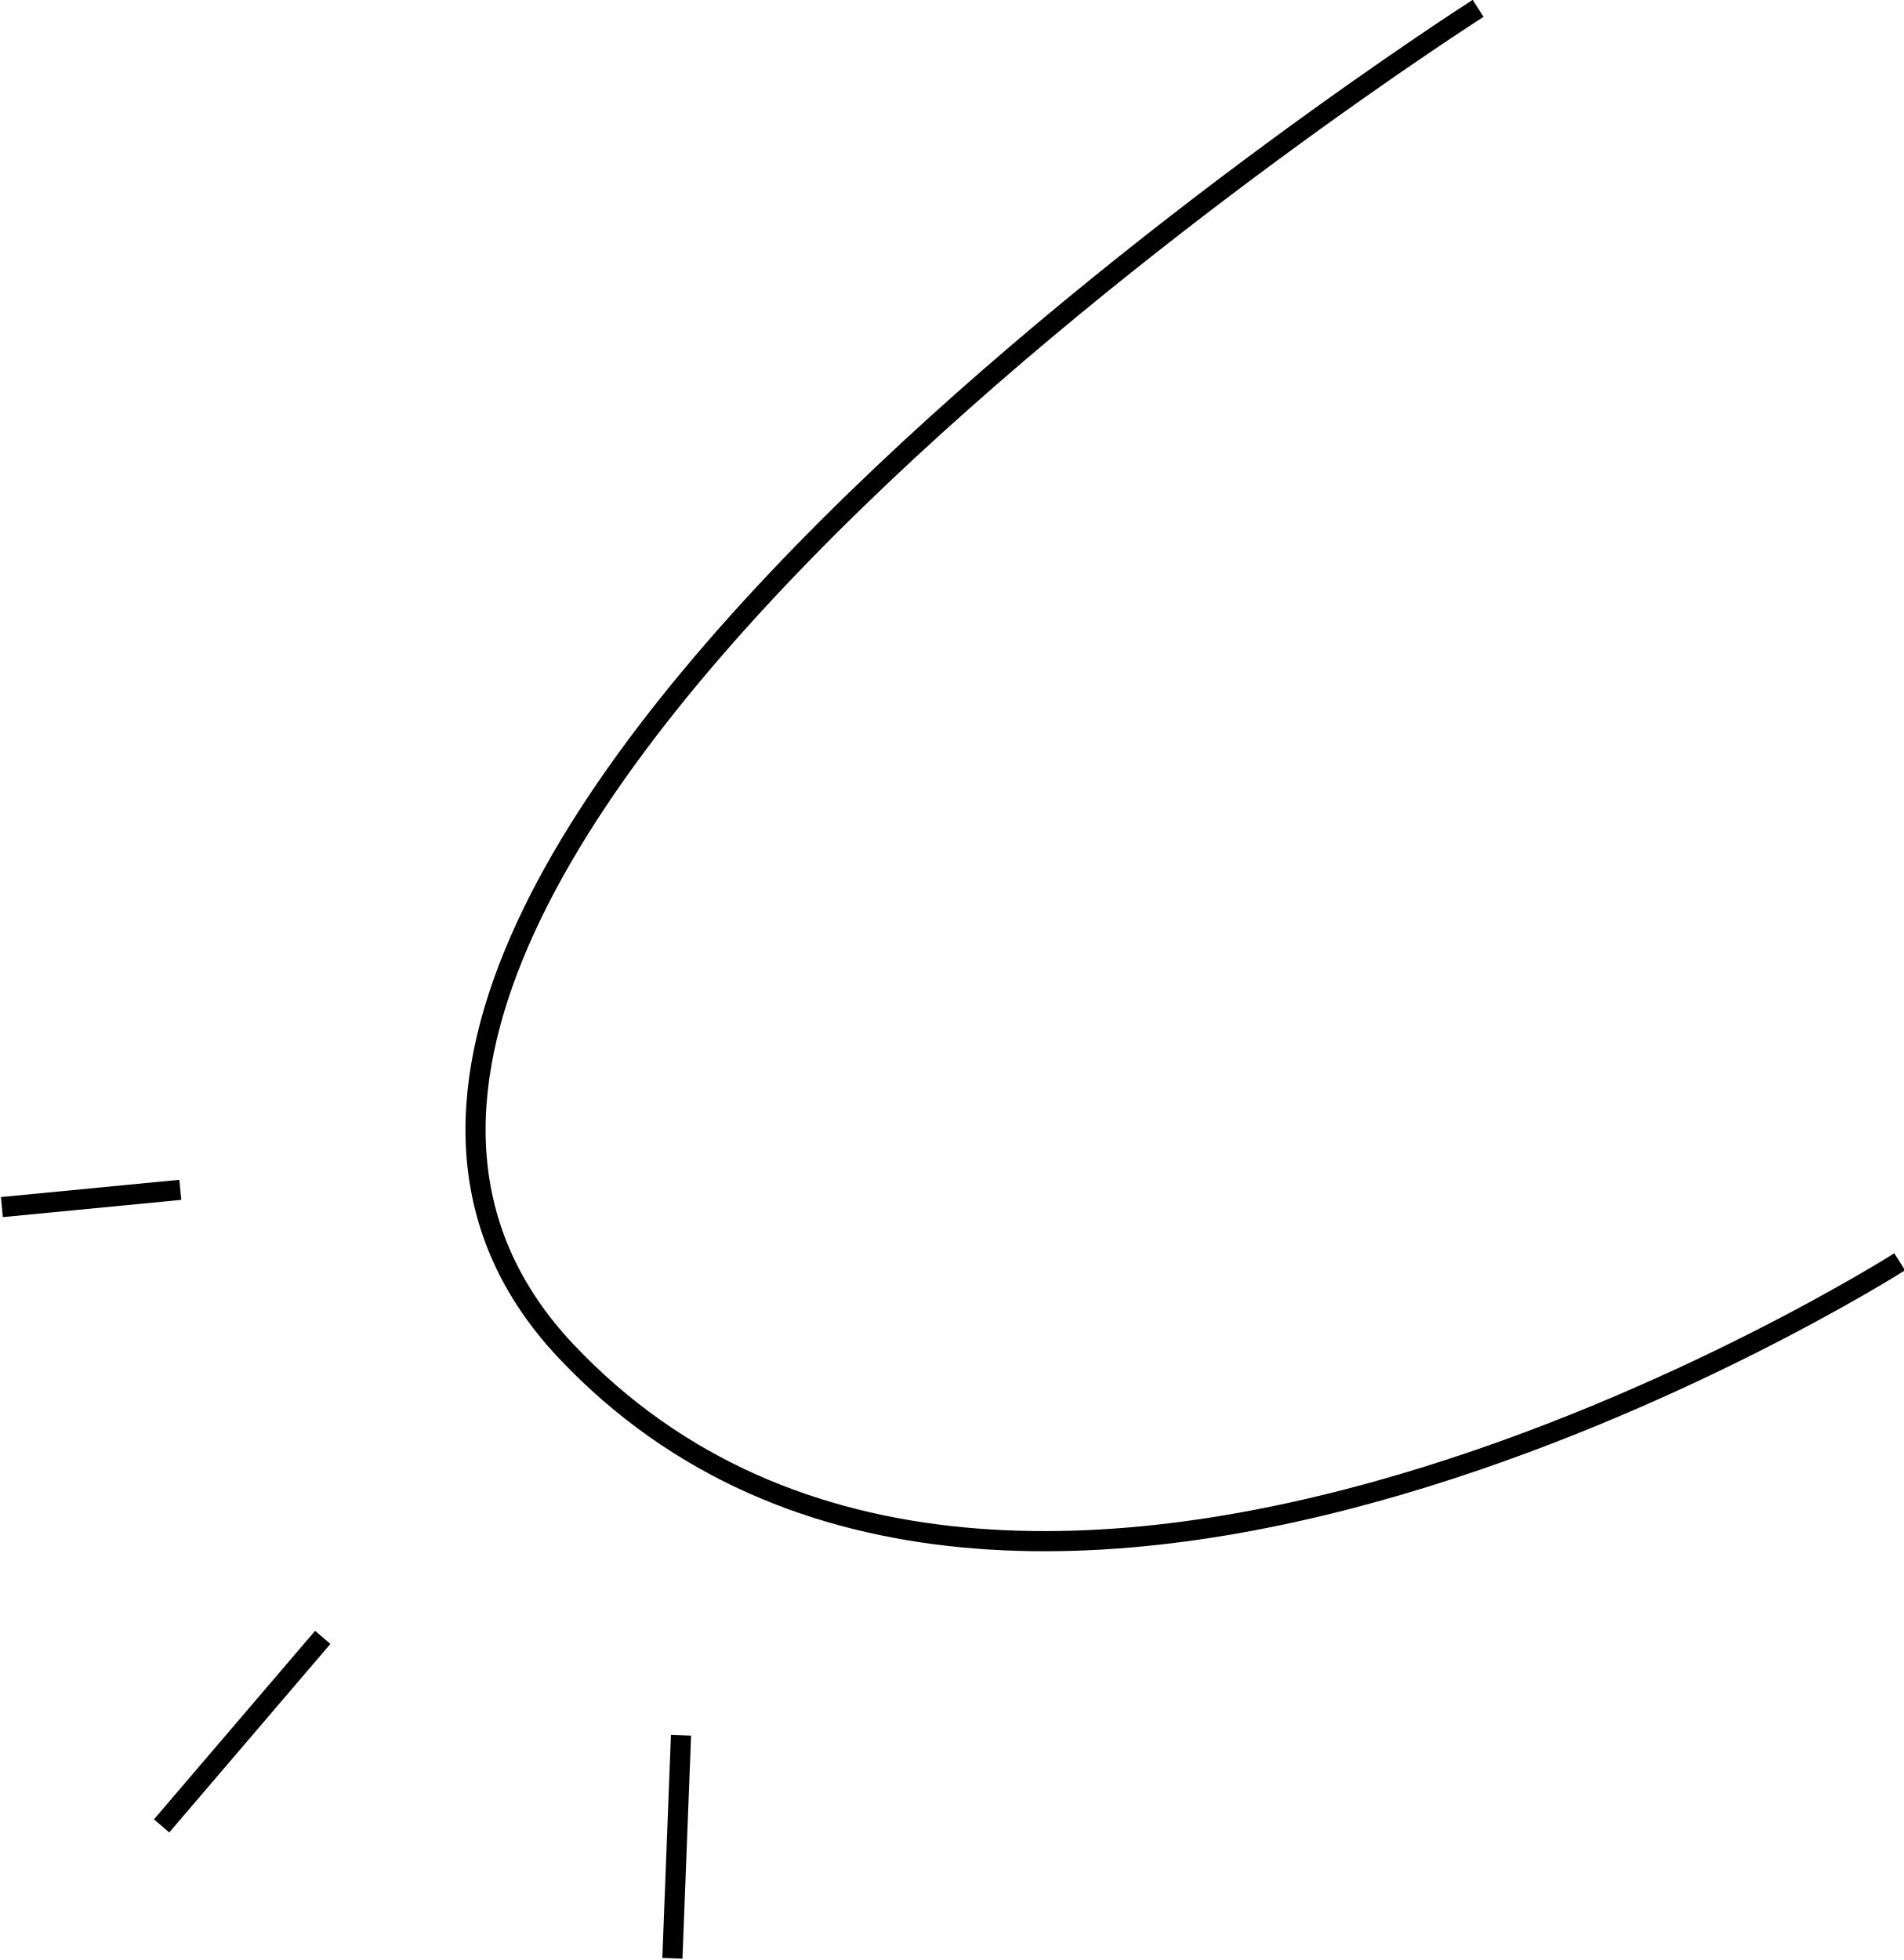
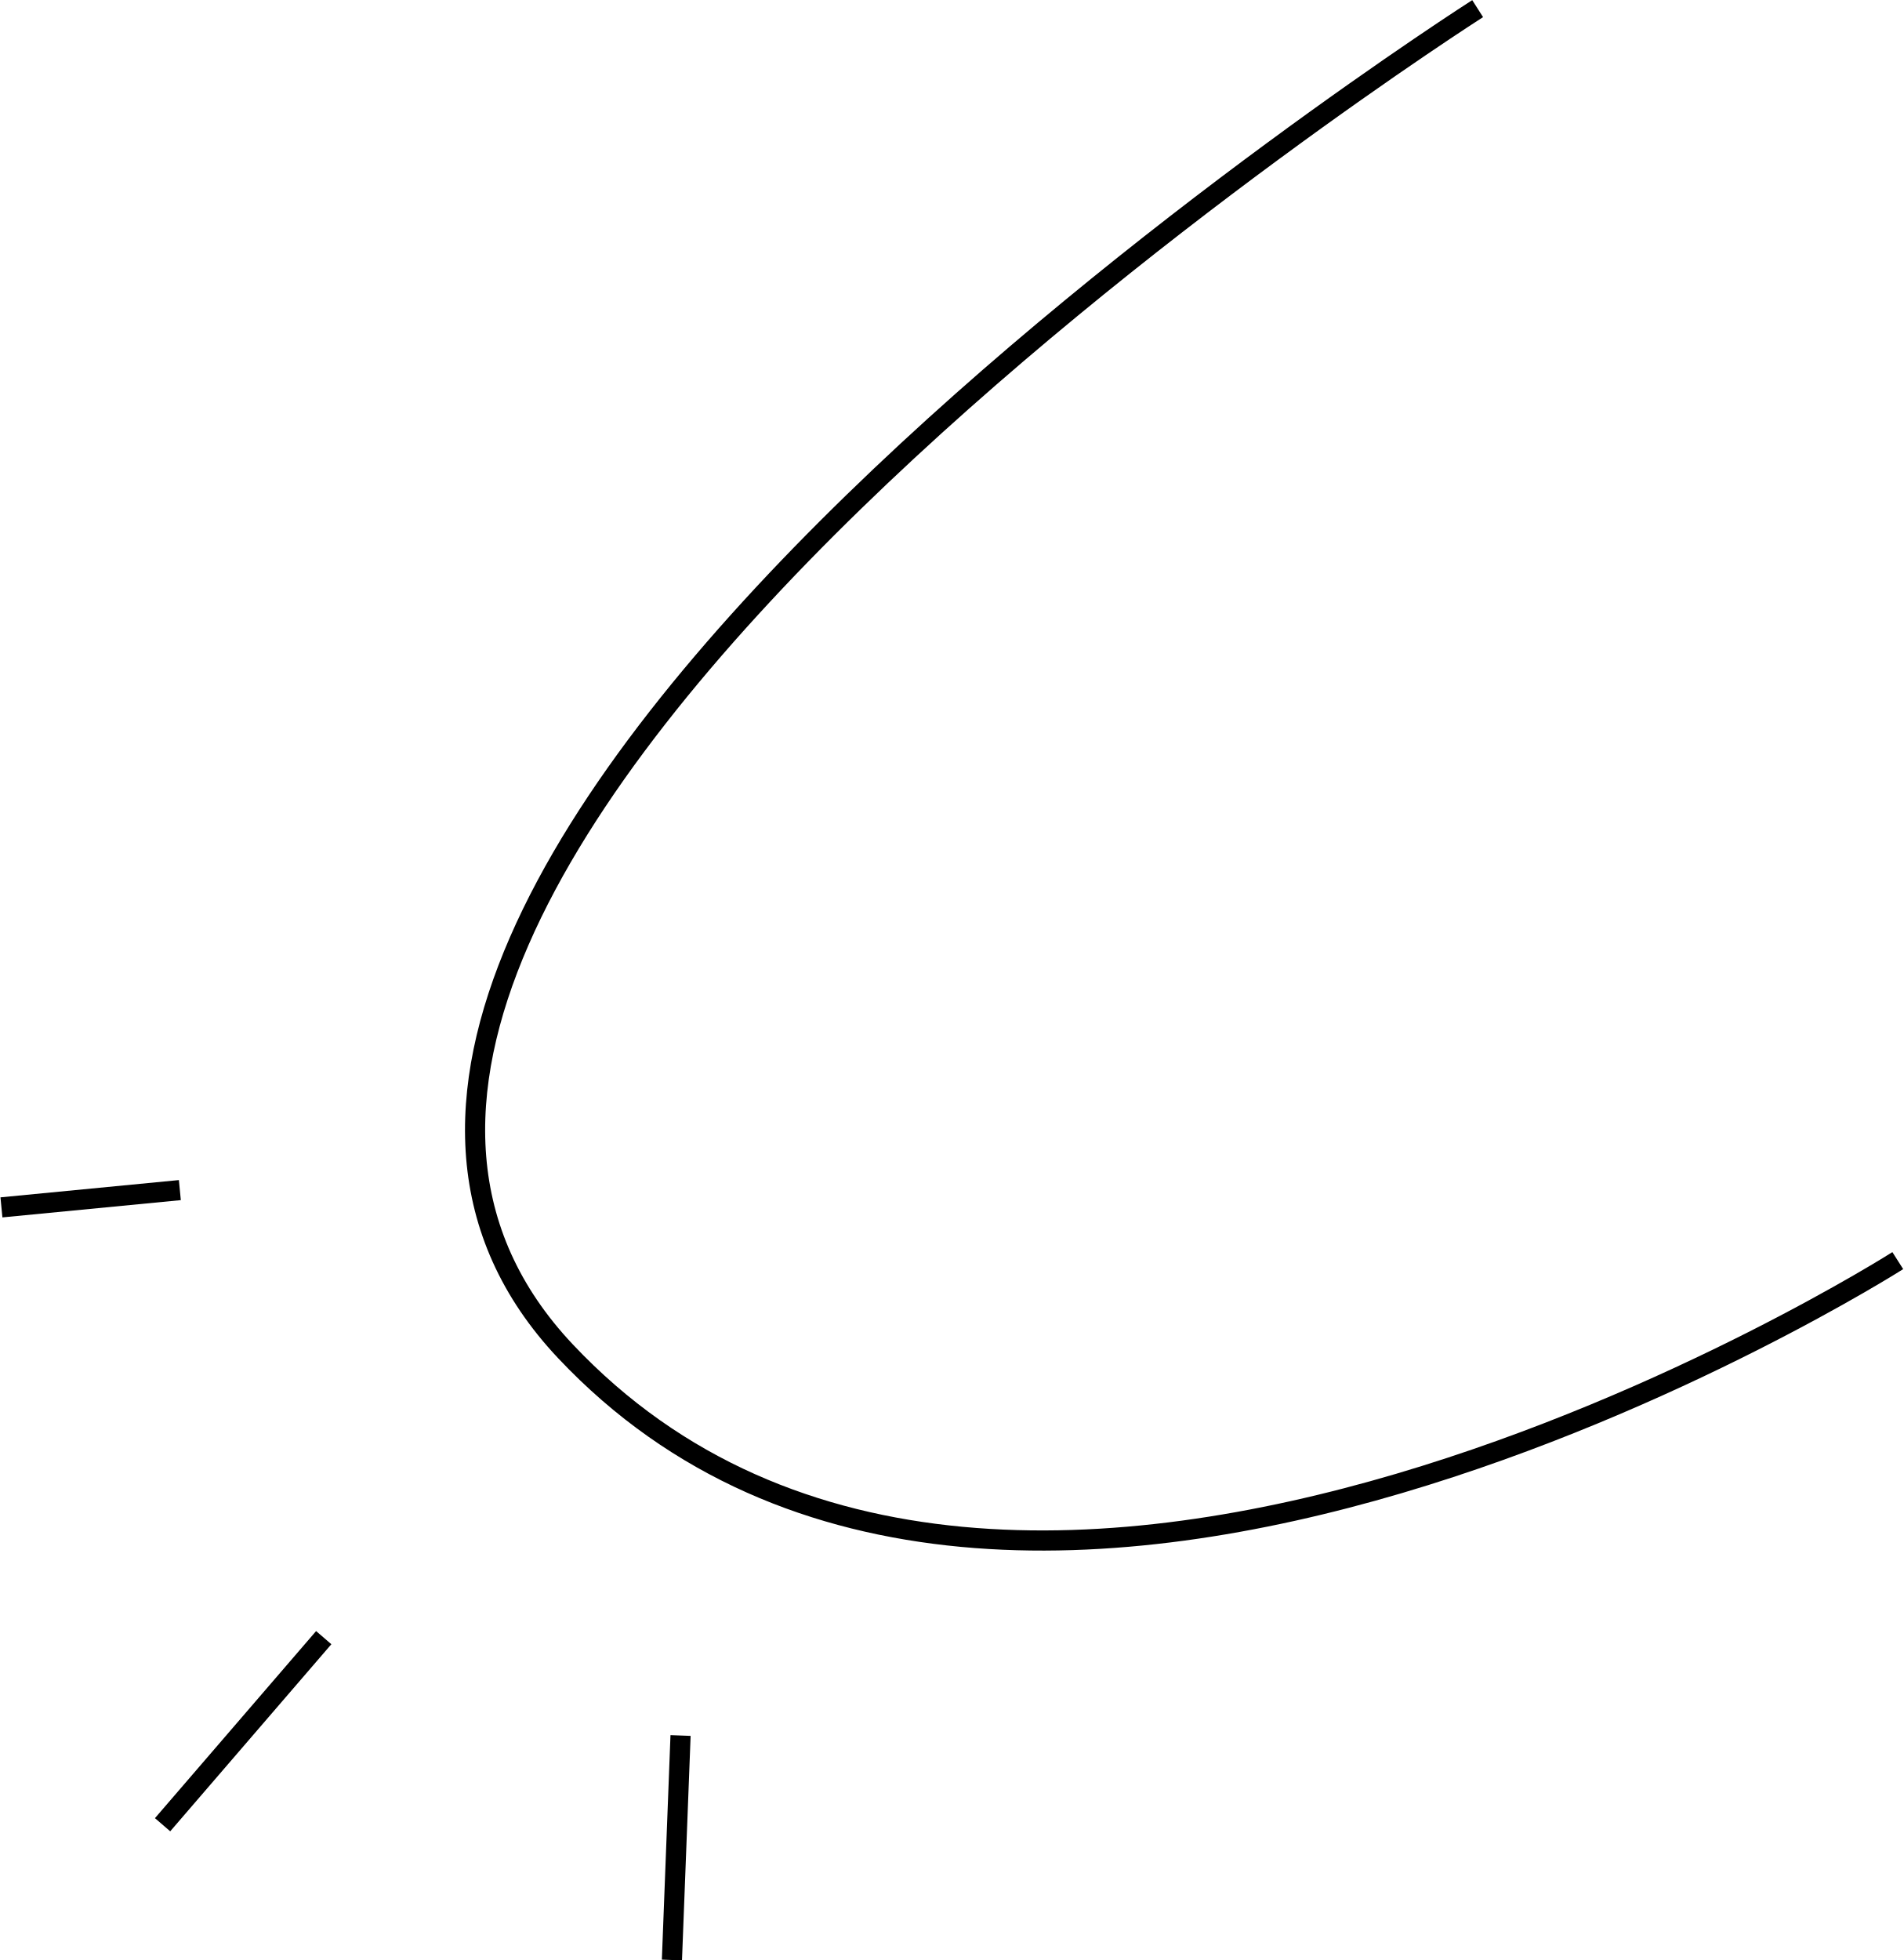
<svg xmlns="http://www.w3.org/2000/svg" width="1.323mm" height="1.362mm" viewBox="0 0 1.323 1.362" version="1.1" id="svg5" xml:space="preserve">
  <defs id="defs2" />
-   <g id="layer1" transform="translate(-12.15968,-12.51819)">
-     <path style="fill:none;stroke:#000000;stroke-width:0.014;stroke-linecap:butt;stroke-linejoin:miter;stroke-opacity:1" d="m 13.187,12.524 c 0,0 -0.945,0.603 -0.634,0.933 0.311,0.33 0.927,-0.062 0.927,-0.062" id="path907" />
-     <path style="fill:none;stroke:#000000;stroke-width:0.014;stroke-linecap:butt;stroke-linejoin:miter;stroke-opacity:1" d="m 12.285,13.345 -0.124,0.012" id="path1157" />
-     <path style="fill:none;stroke:#000000;stroke-width:0.014;stroke-linecap:butt;stroke-linejoin:miter;stroke-opacity:1" d="m 12.384,13.656 -0.112,0.131" id="path1159" />
-     <path style="fill:none;stroke:#000000;stroke-width:0.014;stroke-linecap:butt;stroke-linejoin:miter;stroke-opacity:1" d="m 12.633,13.724 -0.006,0.155" id="path1161" />
+   <g id="layer1">
+     <path style="fill:none;stroke:#000000;stroke-linecap:butt;stroke-linejoin:miter;stroke-opacity:1;stroke-width:0.014" d="M 1.027 0.006 C 1.027 0.006 0.082 0.609 0.393 0.939 C 0.703 1.268 1.319 0.876 1.319 0.876" id="path907" />
+     <path style="fill:none;stroke:#000000;stroke-linecap:butt;stroke-linejoin:miter;stroke-opacity:1;stroke-width:0.014" d="M 0.125 0.827 L 0.001 0.839" id="path1157" />
+     <path style="fill:none;stroke:#000000;stroke-linecap:butt;stroke-linejoin:miter;stroke-opacity:1;stroke-width:0.014" d="M 0.225 1.138 L 0.113 1.268" id="path1159" />
+     <path style="fill:none;stroke:#000000;stroke-linecap:butt;stroke-linejoin:miter;stroke-opacity:1;stroke-width:0.014" d="M 0.473 1.206 L 0.467 1.362" id="path1161" />
  </g>
</svg>
